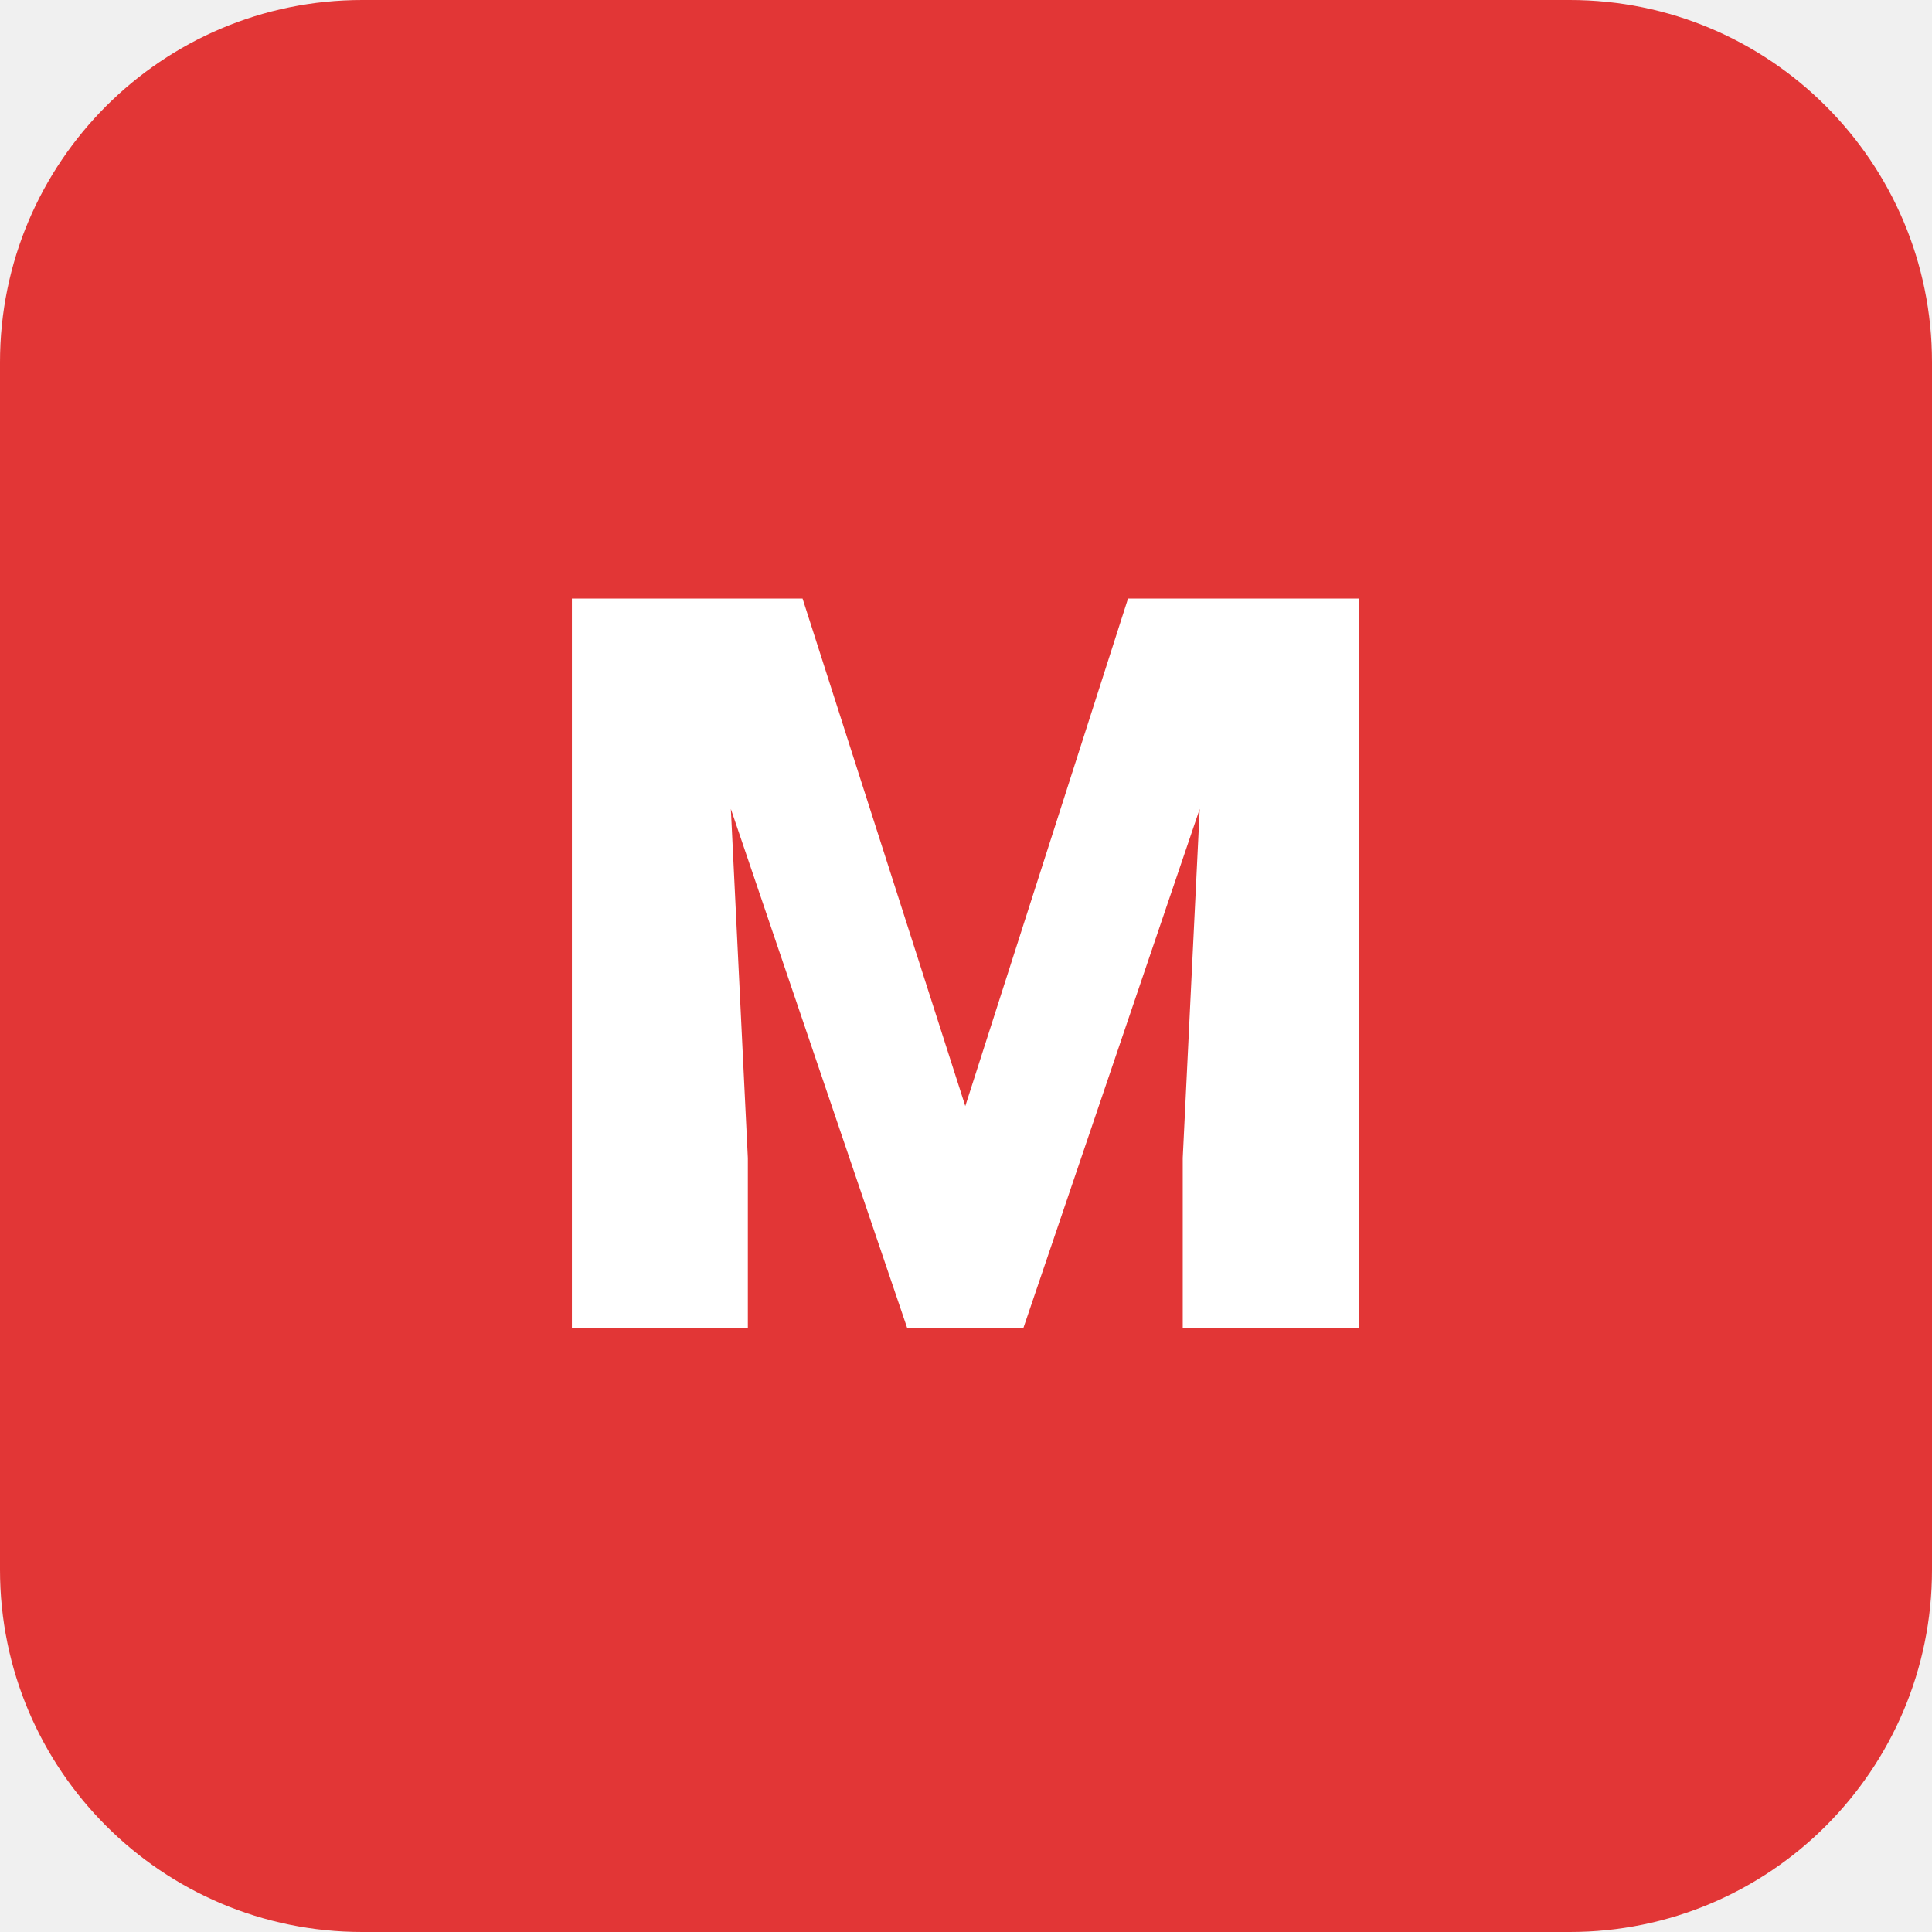
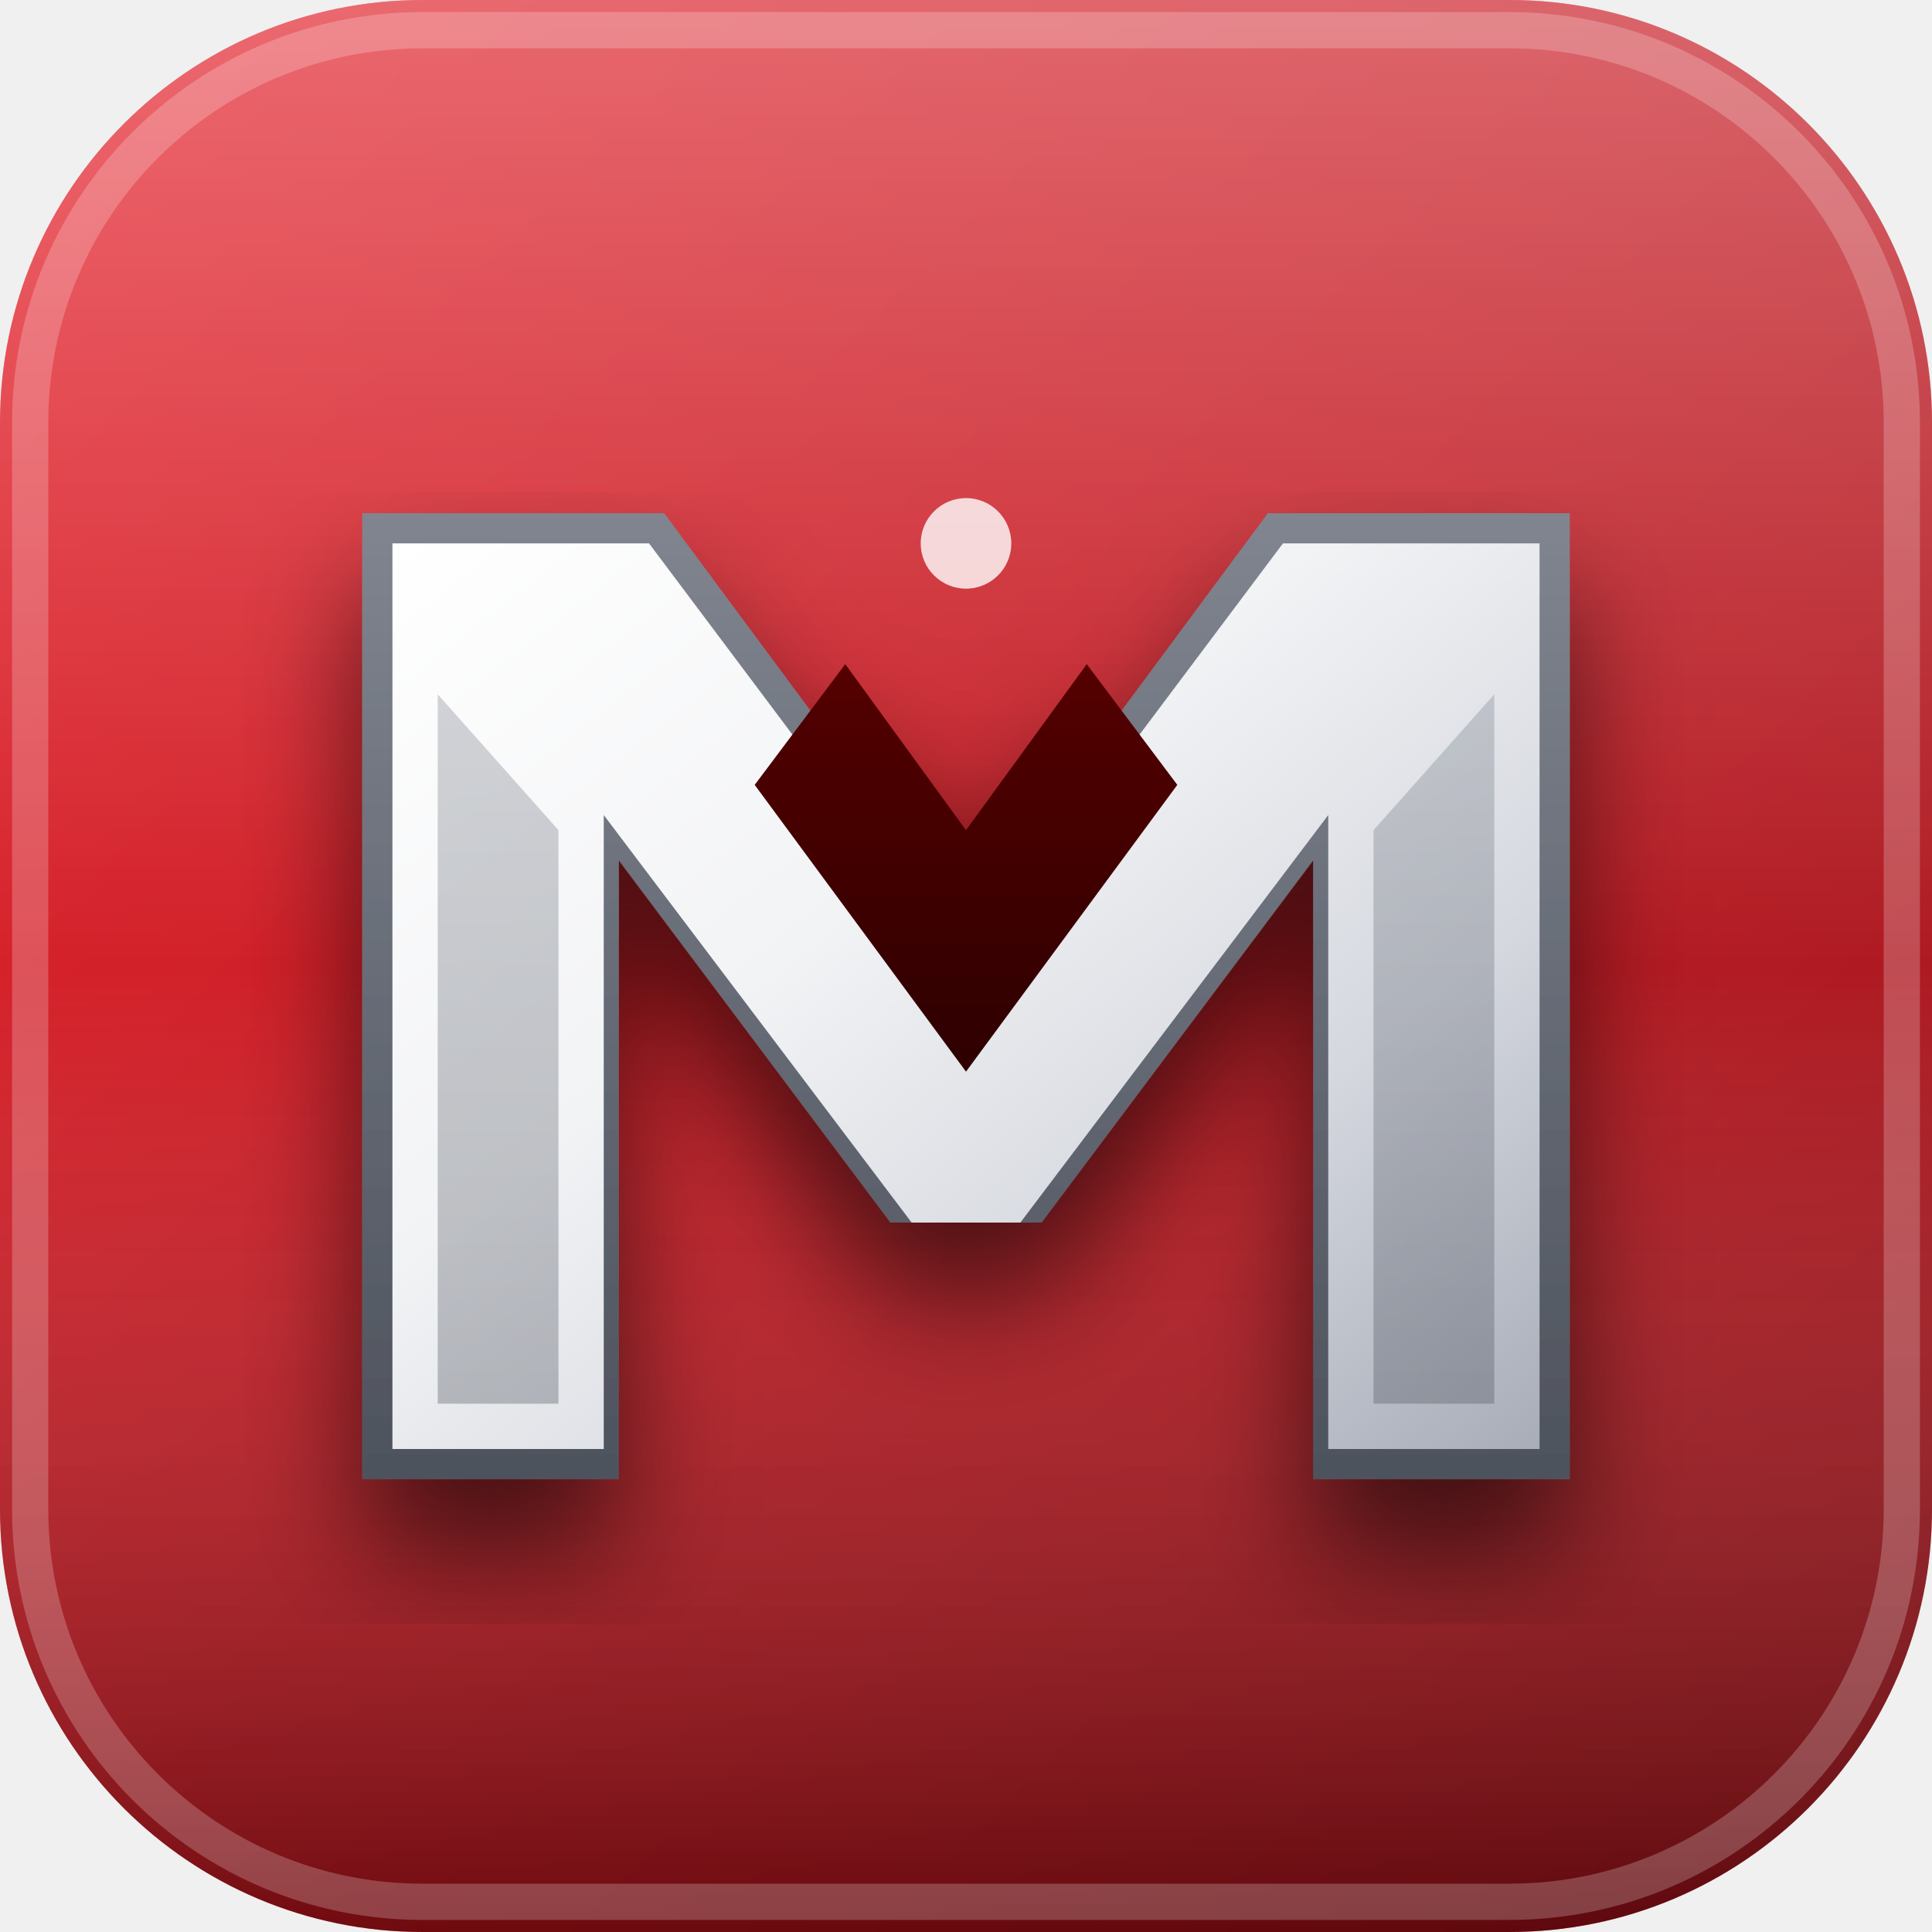
<svg xmlns="http://www.w3.org/2000/svg" viewBox="0 0 64 64">
-   <rect width="64" height="64" rx="12" fill="#e23636" />
-   <text x="32" y="44" font-family="-apple-system, BlinkMacSystemFont, 'Segoe UI', Roboto, sans-serif" font-size="34" font-weight="900" fill="#ffffff" text-anchor="middle" letter-spacing="-1">M</text>
+   <defs>
+     <linearGradient id="mcu-red" x1="0%" y1="0%" x2="100%" y2="100%">
+       <stop offset="0%" stop-color="#E61A24" />
+       <stop offset="45%" stop-color="#C4121B" />
+       <stop offset="100%" stop-color="#930B12" />
+     </linearGradient>
+     <linearGradient id="gloss-light" x1="0%" y1="0%" x2="0%" y2="100%">
+       <stop offset="0%" stop-color="#ffffff" stop-opacity="0.35" />
+       <stop offset="50%" stop-color="#ffffff" stop-opacity="0.05" />
+       <stop offset="100%" stop-color="#000000" stop-opacity="0.4" />
+     </linearGradient>
+     <linearGradient id="silver-face" x1="0%" y1="0%" x2="100%" y2="100%">
+       <stop offset="0%" stop-color="#FFFFFF" />
+       <stop offset="40%" stop-color="#F2F3F5" />
+       <stop offset="70%" stop-color="#D5D8DF" />
+       <stop offset="100%" stop-color="#A8ADB8" />
+     </linearGradient>
+     <linearGradient id="silver-shadow" x1="0%" y1="0%" x2="0%" y2="100%">
+       <stop offset="0%" stop-color="#808590" />
+       <stop offset="100%" stop-color="#4D525C" />
+     </linearGradient>
+     <linearGradient id="dark-crimson" x1="0%" y1="0%" x2="0%" y2="100%">
+       <stop offset="0%" stop-color="#550205" />
+       <stop offset="100%" stop-color="#2D0103" />
+     </linearGradient>
+     <filter id="subtle-shadow" x="-10%" y="-10%" width="125%" height="125%">
+       <feDropShadow dx="0" dy="2.5" stdDeviation="2" flood-color="#000000" flood-opacity="0.6" />
+     </filter>
+   </defs>
+   <rect width="64" height="64" rx="14" fill="url(#mcu-red)" />
+   <rect width="64" height="64" rx="14" fill="url(#gloss-light)" />
+   <rect x="1" y="1" width="62" height="62" rx="13" fill="none" stroke="#FFFFFF" stroke-opacity="0.22" stroke-width="1.2" />
+   <g filter="url(#subtle-shadow)">
+     <path d="M12 49 L12 17 L22 17 L32 30.5 L42 17 L52 17 L52 49 L43.5 49 L43.5 28.5 L34.5 40.5 L29.5 40.5 L20.5 28.5 L20.5 49 Z" fill="url(#silver-shadow)" />
+     <path d="M13 48 L13 18 L21.5 18 L32 32 L42.5 18 L51 18 L51 48 L44 48 L44 27 L33.8 40.5 L30.2 40.5 L20 27 L20 48 Z" fill="url(#silver-face)" />
+     <polygon points="32,35.5 39,26 36,22 32,27.5 28,22 25,26" fill="url(#dark-crimson)" />
+     <polygon points="14.5,23 18.5,27.5 18.5,46.5 14.5,46.5" fill="url(#silver-shadow)" opacity="0.35" />
+     <polygon points="49.5,23 45.5,27.5 45.5,46.5 49.5,46.5" fill="url(#silver-shadow)" opacity="0.35" />
+   </g>
+   <circle cx="32" cy="18" r="1.5" fill="#FFFFFF" opacity="0.8" />
</svg>
